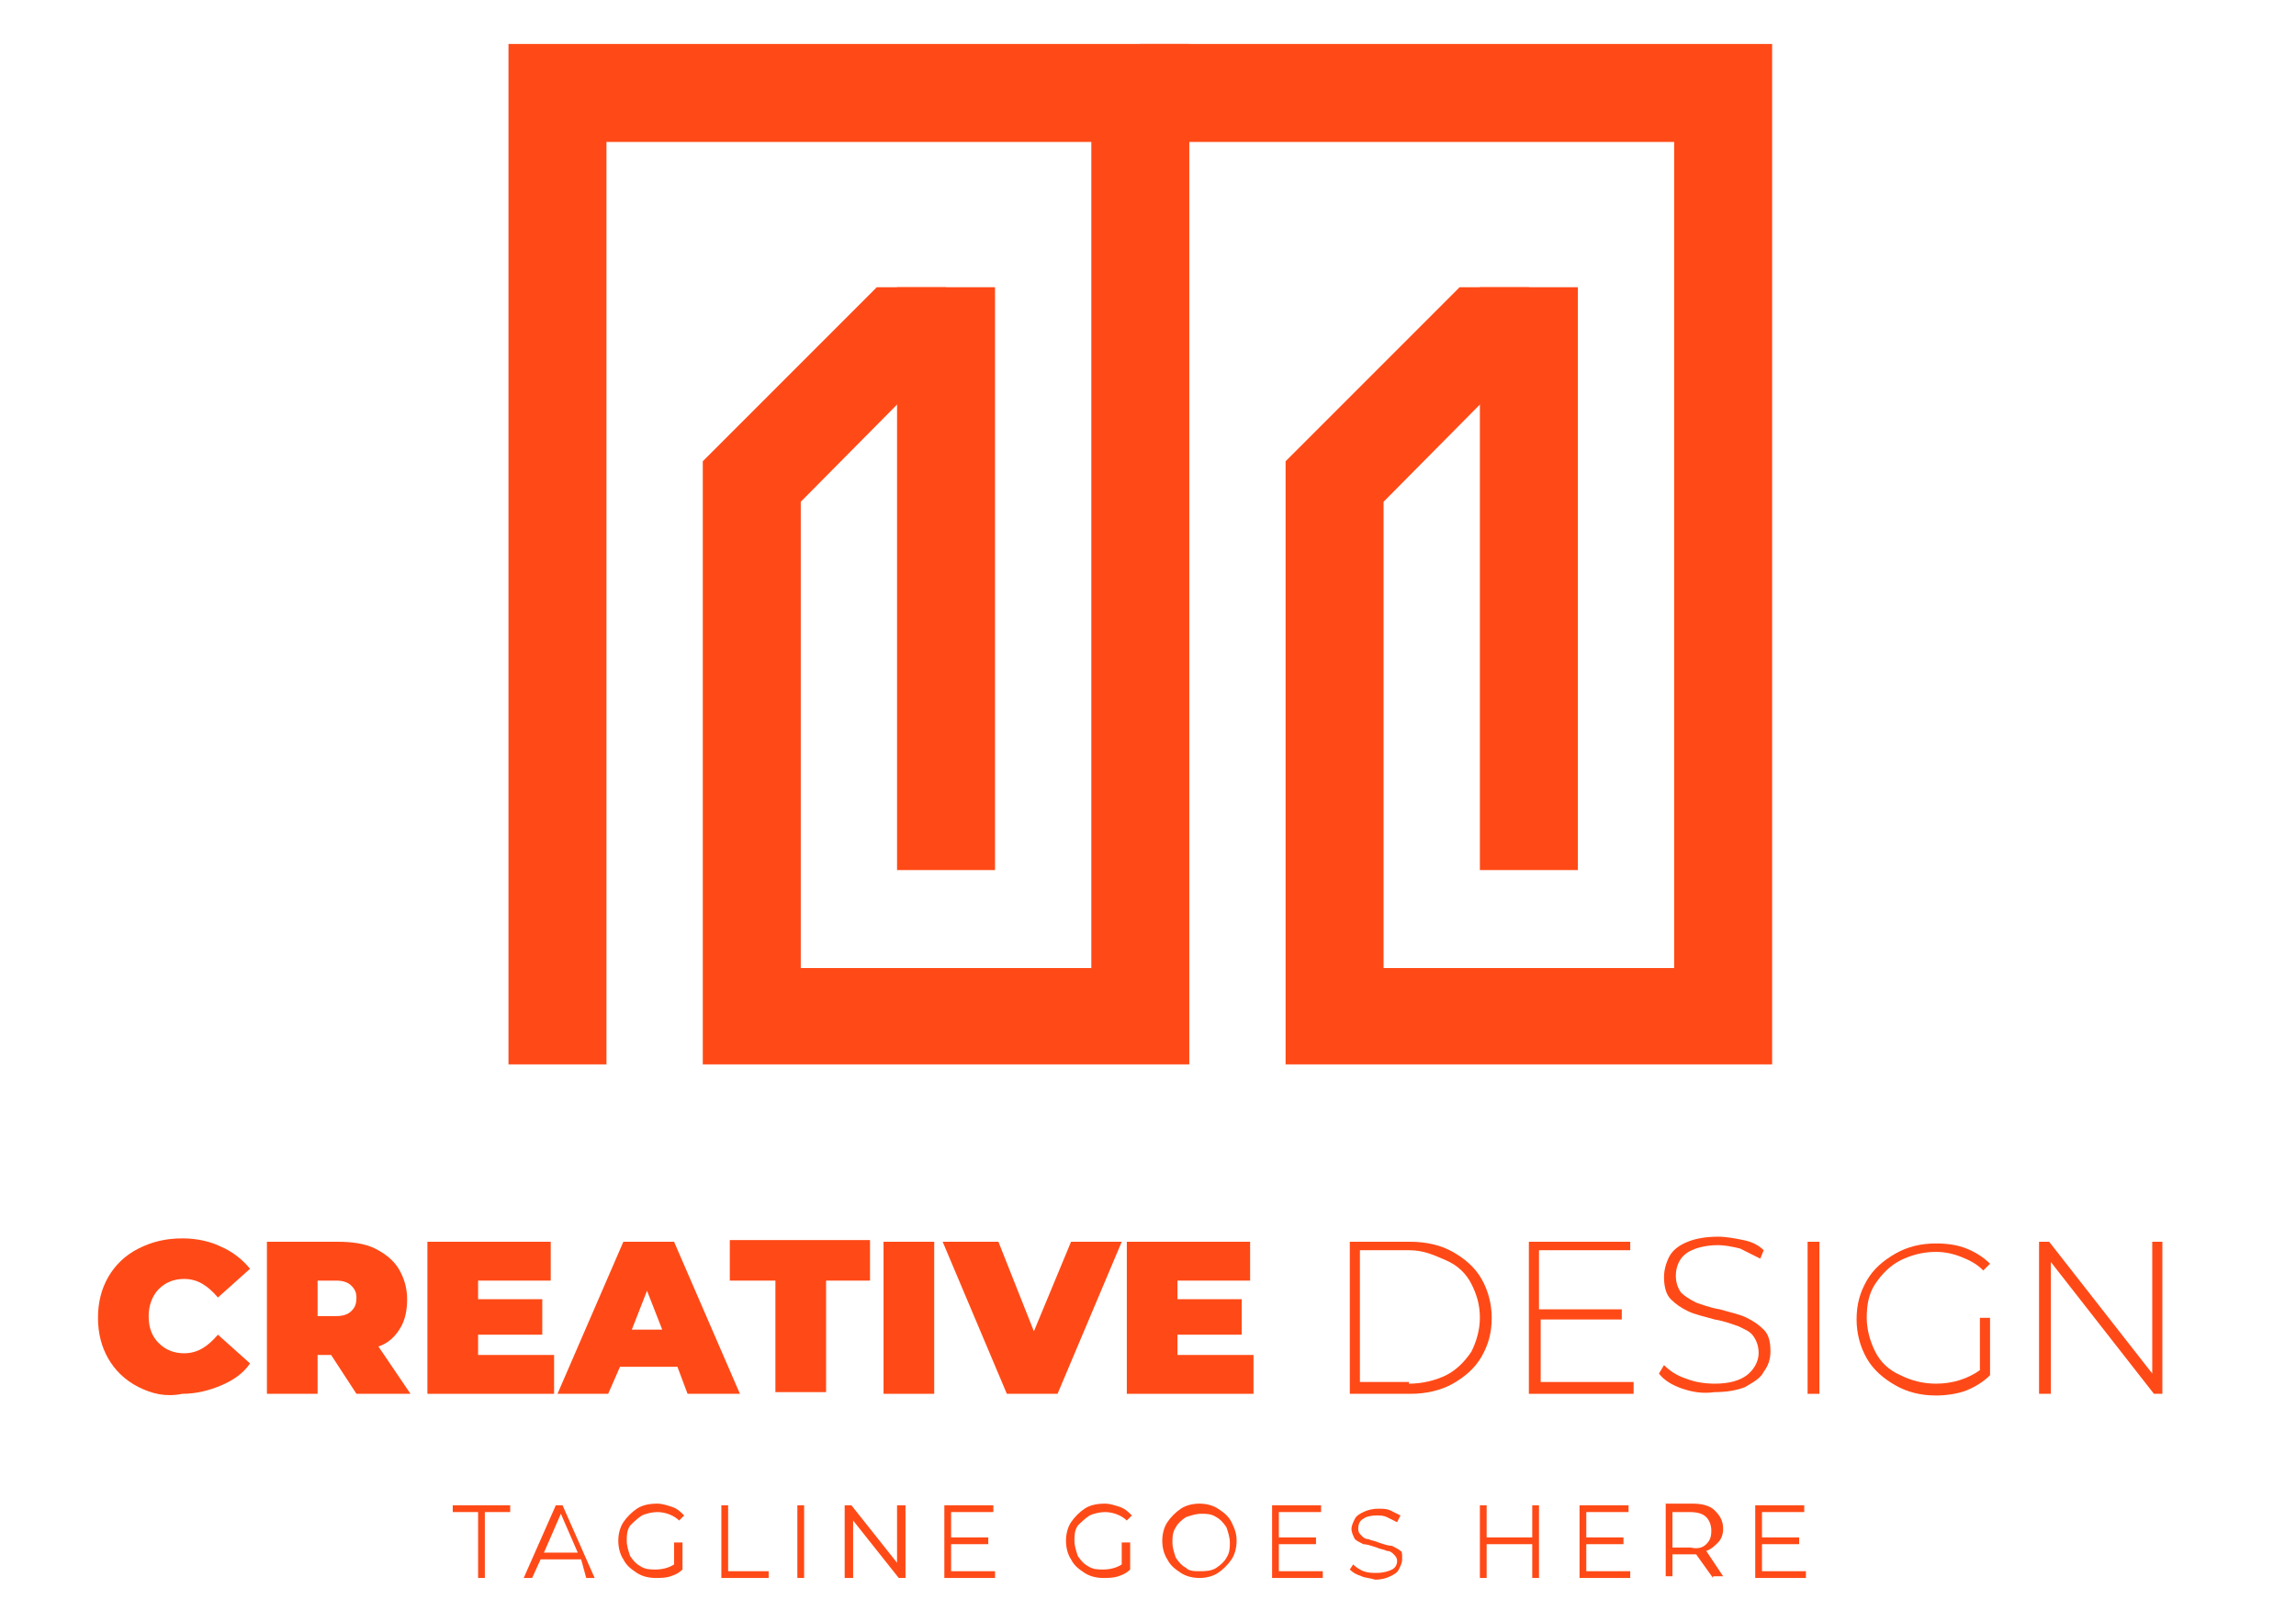
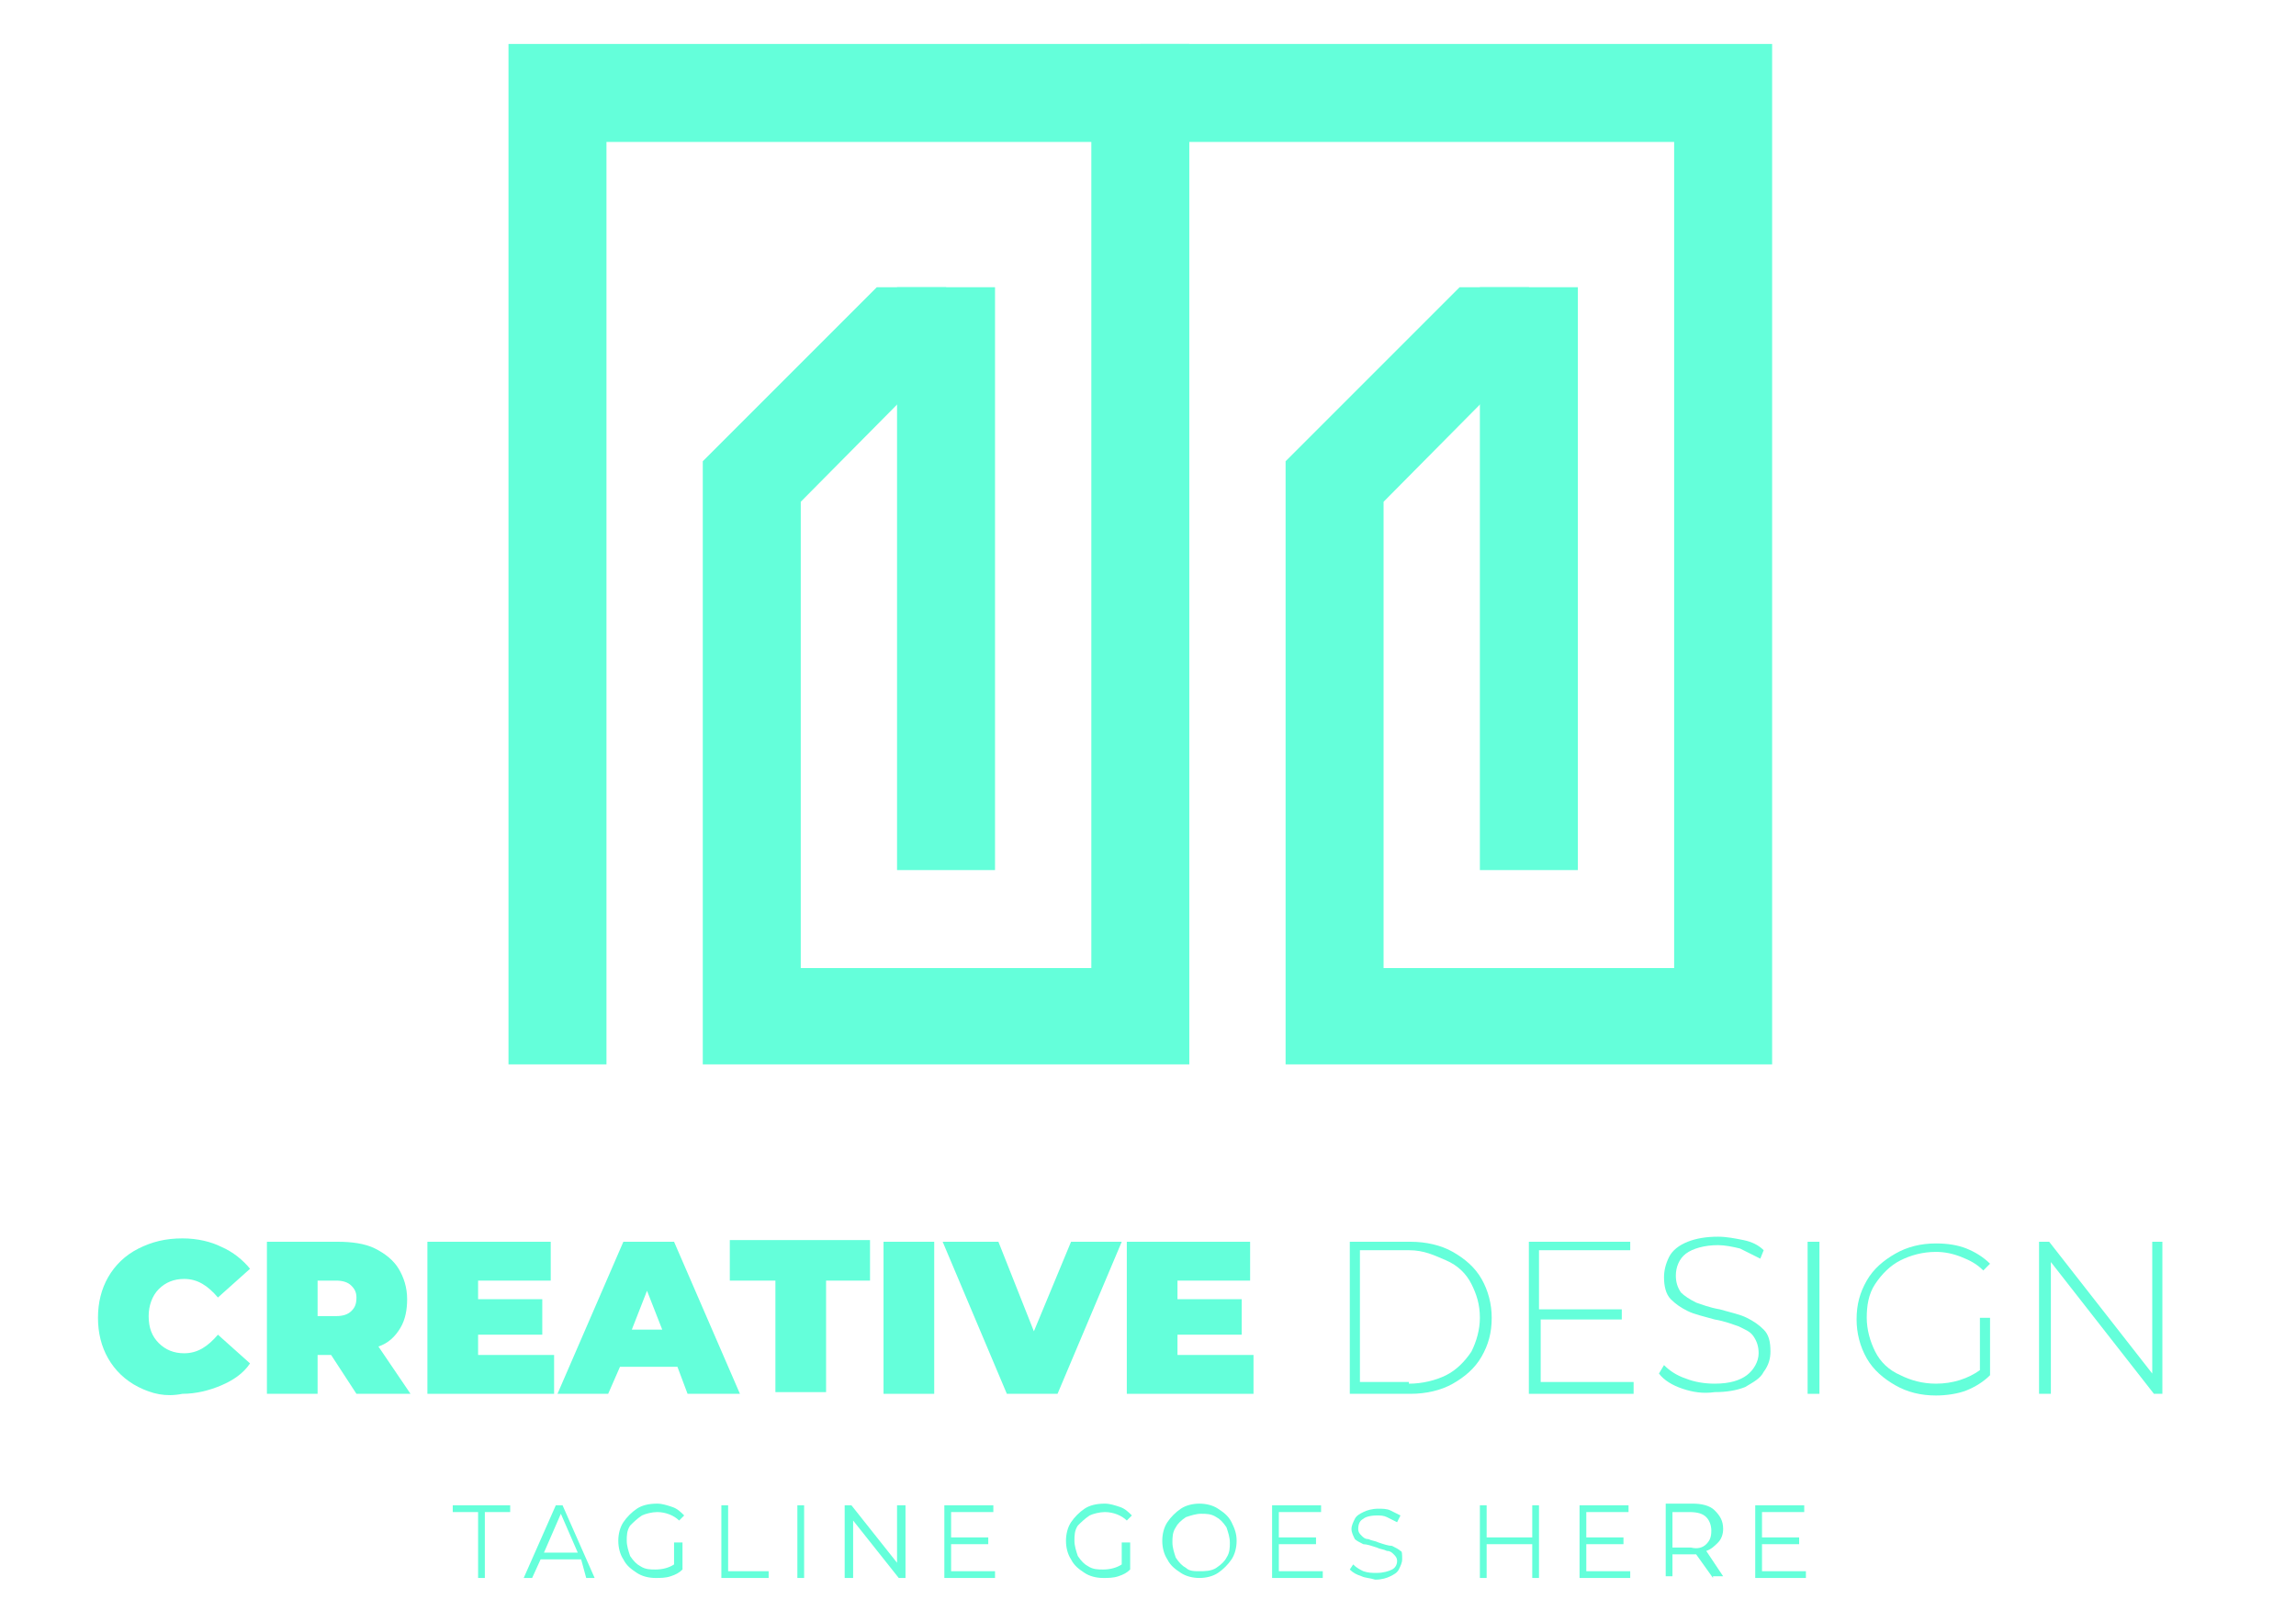
<svg xmlns="http://www.w3.org/2000/svg" width="126" height="89" viewBox="0 0 126 89" fill="none">
-   <path d="M86.59 15.761H81.213V47.745H86.59V15.761Z" fill="#FF4A17" />
-   <path d="M54.605 15.761H49.228V47.745H54.605V15.761Z" fill="#FF4A17" />
-   <path d="M62.578 2.411V7.788H91.874V53.122H75.928V27.535L85.755 17.615L83.901 15.761H80.1L70.551 25.31V58.407H97.251V2.411H62.578Z" fill="#FF4A17" />
-   <path d="M27.905 2.411V58.407H33.282V7.788H59.89V53.122H43.944V27.535L53.771 17.615L51.917 15.761H48.116L38.567 25.31V58.407H65.267V2.411H27.905Z" fill="#FF4A17" />
-   <path d="M7.602 76.114C6.861 75.743 6.304 75.187 5.933 74.538C5.563 73.889 5.377 73.147 5.377 72.313C5.377 71.478 5.563 70.737 5.933 70.088C6.304 69.439 6.861 68.883 7.602 68.512C8.344 68.141 9.086 67.956 10.013 67.956C10.847 67.956 11.589 68.141 12.145 68.419C12.794 68.697 13.35 69.161 13.721 69.624L11.96 71.2C11.403 70.551 10.847 70.181 10.105 70.181C9.549 70.181 9.086 70.366 8.715 70.737C8.344 71.108 8.158 71.664 8.158 72.22C8.158 72.869 8.344 73.333 8.715 73.704C9.086 74.074 9.549 74.26 10.105 74.26C10.847 74.26 11.403 73.889 11.96 73.24L13.721 74.816C13.35 75.372 12.794 75.743 12.145 76.021C11.496 76.299 10.754 76.485 10.013 76.485C9.086 76.67 8.344 76.485 7.602 76.114Z" fill="#FF4A17" />
-   <path d="M18.171 74.353H17.429V76.485H14.648V68.141H18.542C19.283 68.141 20.025 68.234 20.581 68.512C21.137 68.79 21.601 69.161 21.879 69.624C22.157 70.088 22.343 70.644 22.343 71.293C22.343 71.849 22.25 72.406 21.972 72.869C21.694 73.333 21.323 73.704 20.767 73.889L22.528 76.485H19.561L18.171 74.353ZM19.283 70.552C19.098 70.366 18.82 70.273 18.449 70.273H17.429V72.22H18.449C18.82 72.22 19.098 72.128 19.283 71.942C19.469 71.757 19.561 71.571 19.561 71.201C19.561 70.922 19.469 70.737 19.283 70.552Z" fill="#FF4A17" />
-   <path d="M30.408 74.353V76.485H23.455V68.141H30.223V70.273H26.237V71.293H29.759V73.24H26.237V74.353H30.408Z" fill="#FF4A17" />
-   <path d="M37.176 75.001H34.024L33.375 76.485H30.594L34.209 68.141H36.991L40.606 76.485H37.732L37.176 75.001ZM36.342 72.962L35.507 70.83L34.673 72.962H36.342Z" fill="#FF4A17" />
-   <path d="M42.461 70.273H40.05V68.048H47.745V70.273H45.334V76.392H42.553V70.273H42.461Z" fill="#FF4A17" />
-   <path d="M48.487 68.141H51.268V76.485H48.487V68.141Z" fill="#FF4A17" />
-   <path d="M61.559 68.141L58.036 76.485H55.254L51.731 68.141H54.791L56.738 73.055L58.777 68.141H61.559Z" fill="#FF4A17" />
-   <path d="M68.79 74.353V76.485H61.837V68.141H68.604V70.273H64.618V71.293H68.141V73.24H64.618V74.353H68.79Z" fill="#FF4A17" />
-   <path d="M74.074 68.141H77.412C78.246 68.141 79.08 68.326 79.729 68.697C80.378 69.068 80.934 69.532 81.305 70.181C81.676 70.83 81.862 71.571 81.862 72.313C81.862 73.147 81.676 73.796 81.305 74.445C80.934 75.094 80.378 75.558 79.729 75.929C79.08 76.299 78.246 76.485 77.412 76.485H74.074V68.141ZM77.319 75.929C78.06 75.929 78.802 75.743 79.358 75.465C79.915 75.187 80.378 74.723 80.749 74.167C81.027 73.611 81.213 72.962 81.213 72.313C81.213 71.571 81.027 71.015 80.749 70.459C80.471 69.903 80.007 69.439 79.358 69.161C78.709 68.883 78.153 68.605 77.319 68.605H74.63V75.836H77.319V75.929Z" fill="#FF4A17" />
-   <path d="M89.649 75.929V76.485H83.901V68.141H89.464V68.605H84.457V71.849H89V72.406H84.55V75.836H89.649V75.929Z" fill="#FF4A17" />
-   <path d="M92.338 76.207C91.781 76.021 91.318 75.743 91.04 75.372L91.318 74.909C91.596 75.187 91.967 75.465 92.523 75.65C92.987 75.836 93.543 75.928 94.099 75.928C94.933 75.928 95.49 75.743 95.861 75.465C96.231 75.187 96.51 74.723 96.51 74.26C96.51 73.889 96.417 73.611 96.231 73.333C96.046 73.055 95.768 72.962 95.397 72.776C95.119 72.684 94.655 72.498 94.099 72.406C93.45 72.22 92.987 72.127 92.616 71.942C92.245 71.757 91.967 71.571 91.689 71.293C91.411 71.015 91.318 70.551 91.318 70.088C91.318 69.717 91.411 69.346 91.596 68.975C91.781 68.605 92.152 68.326 92.616 68.141C93.079 67.956 93.636 67.863 94.285 67.863C94.748 67.863 95.212 67.956 95.675 68.048C96.139 68.141 96.51 68.326 96.788 68.605L96.602 69.068C96.231 68.883 95.861 68.697 95.49 68.512C95.119 68.419 94.655 68.326 94.285 68.326C93.543 68.326 92.894 68.512 92.523 68.79C92.152 69.068 91.967 69.531 91.967 69.995C91.967 70.366 92.06 70.644 92.245 70.922C92.43 71.108 92.709 71.293 93.079 71.478C93.358 71.571 93.821 71.757 94.377 71.849C95.026 72.035 95.49 72.127 95.861 72.313C96.231 72.498 96.51 72.684 96.788 72.962C97.066 73.24 97.159 73.611 97.159 74.167C97.159 74.538 97.066 74.909 96.788 75.279C96.602 75.65 96.231 75.836 95.768 76.114C95.304 76.299 94.748 76.392 94.099 76.392C93.45 76.485 92.894 76.392 92.338 76.207Z" fill="#FF4A17" />
-   <path d="M99.198 68.141H99.847V76.485H99.198V68.141Z" fill="#FF4A17" />
-   <path d="M108.654 72.313H109.21V75.465C108.84 75.835 108.376 76.114 107.913 76.299C107.449 76.484 106.8 76.577 106.244 76.577C105.409 76.577 104.668 76.392 104.019 76.021C103.37 75.65 102.814 75.186 102.443 74.538C102.072 73.889 101.886 73.147 101.886 72.405C101.886 71.571 102.072 70.922 102.443 70.273C102.814 69.624 103.37 69.16 104.019 68.79C104.668 68.419 105.409 68.233 106.244 68.233C106.893 68.233 107.449 68.326 107.913 68.511C108.376 68.697 108.84 68.975 109.21 69.346L108.84 69.717C108.469 69.346 108.098 69.16 107.634 68.975C107.171 68.79 106.707 68.697 106.244 68.697C105.502 68.697 104.853 68.882 104.297 69.16C103.741 69.439 103.277 69.902 102.906 70.458C102.535 71.015 102.443 71.664 102.443 72.313C102.443 72.962 102.628 73.611 102.906 74.167C103.184 74.723 103.648 75.186 104.297 75.465C104.853 75.743 105.502 75.928 106.244 75.928C107.171 75.928 108.005 75.65 108.654 75.186V72.313Z" fill="#FF4A17" />
-   <path d="M118.667 68.141V76.485H118.203L112.548 69.254V76.485H111.899V68.141H112.455L118.111 75.372V68.141H118.667Z" fill="#FF4A17" />
-   <path d="M26.237 82.974H24.846V82.603H27.998V82.974H26.607V86.59H26.237V82.974Z" fill="#FF4A17" />
-   <path d="M31.892 85.57H29.667L29.203 86.59H28.74L30.501 82.603H30.872L32.633 86.59H32.17L31.892 85.57ZM31.706 85.199L30.779 83.067L29.852 85.199H31.706Z" fill="#FF4A17" />
-   <path d="M37.084 84.643H37.454V86.126C37.269 86.312 37.084 86.404 36.805 86.497C36.527 86.59 36.249 86.59 35.971 86.59C35.6 86.59 35.229 86.497 34.951 86.312C34.673 86.126 34.395 85.941 34.209 85.57C34.024 85.292 33.931 84.921 33.931 84.55C33.931 84.18 34.024 83.809 34.209 83.531C34.395 83.252 34.673 82.974 34.951 82.789C35.229 82.603 35.6 82.511 36.064 82.511C36.342 82.511 36.62 82.603 36.898 82.696C37.176 82.789 37.362 82.974 37.547 83.16L37.269 83.438C36.991 83.16 36.527 82.974 36.064 82.974C35.786 82.974 35.415 83.067 35.229 83.16C34.951 83.345 34.766 83.531 34.58 83.716C34.395 83.994 34.395 84.272 34.395 84.55C34.395 84.828 34.488 85.107 34.58 85.385C34.766 85.663 34.951 85.848 35.137 85.941C35.415 86.126 35.693 86.126 35.971 86.126C36.342 86.126 36.713 86.034 36.991 85.848V84.643H37.084Z" fill="#FF4A17" />
-   <path d="M39.587 82.603H39.958V86.219H42.182V86.59H39.587V82.603Z" fill="#FF4A17" />
-   <path d="M43.758 82.603H44.129V86.59H43.758V82.603Z" fill="#FF4A17" />
-   <path d="M49.692 82.603V86.59H49.321L46.818 83.438V86.59H46.354V82.603H46.725L49.228 85.756V82.603H49.692Z" fill="#FF4A17" />
-   <path d="M54.605 86.219V86.59H51.824V82.603H54.513V82.974H52.195V84.365H54.234V84.736H52.195V86.219H54.605Z" fill="#FF4A17" />
-   <path d="M61.651 84.643H62.022V86.126C61.837 86.312 61.651 86.404 61.373 86.497C61.095 86.59 60.817 86.59 60.539 86.59C60.168 86.59 59.797 86.497 59.519 86.312C59.241 86.126 58.963 85.941 58.777 85.57C58.592 85.292 58.499 84.921 58.499 84.55C58.499 84.18 58.592 83.809 58.777 83.531C58.963 83.252 59.241 82.974 59.519 82.789C59.797 82.603 60.168 82.511 60.631 82.511C60.909 82.511 61.188 82.603 61.466 82.696C61.744 82.789 61.929 82.974 62.115 83.16L61.837 83.438C61.558 83.16 61.095 82.974 60.631 82.974C60.353 82.974 59.982 83.067 59.797 83.16C59.519 83.345 59.333 83.531 59.148 83.716C58.963 83.994 58.963 84.272 58.963 84.55C58.963 84.828 59.055 85.107 59.148 85.385C59.333 85.663 59.519 85.848 59.704 85.941C59.982 86.126 60.261 86.126 60.539 86.126C60.909 86.126 61.28 86.034 61.558 85.848V84.643H61.651Z" fill="#FF4A17" />
-   <path d="M64.803 86.312C64.525 86.126 64.247 85.941 64.062 85.57C63.876 85.292 63.783 84.921 63.783 84.55C63.783 84.18 63.876 83.809 64.062 83.531C64.247 83.252 64.525 82.974 64.803 82.789C65.081 82.603 65.452 82.511 65.823 82.511C66.194 82.511 66.565 82.603 66.843 82.789C67.121 82.974 67.399 83.16 67.585 83.531C67.77 83.901 67.863 84.18 67.863 84.55C67.863 84.921 67.77 85.292 67.585 85.57C67.399 85.848 67.121 86.126 66.843 86.312C66.565 86.497 66.194 86.59 65.823 86.59C65.452 86.59 65.081 86.497 64.803 86.312ZM66.75 86.034C67.028 85.848 67.214 85.663 67.306 85.477C67.492 85.199 67.492 84.921 67.492 84.643C67.492 84.365 67.399 84.087 67.306 83.809C67.121 83.531 66.936 83.345 66.75 83.252C66.472 83.067 66.194 83.067 65.916 83.067C65.638 83.067 65.359 83.16 65.081 83.252C64.803 83.438 64.618 83.623 64.525 83.809C64.34 84.087 64.34 84.365 64.34 84.643C64.34 84.921 64.432 85.199 64.525 85.477C64.71 85.755 64.896 85.941 65.081 86.034C65.267 86.219 65.545 86.219 65.823 86.219C66.101 86.219 66.472 86.219 66.75 86.034Z" fill="#FF4A17" />
-   <path d="M72.591 86.219V86.59H69.81V82.603H72.498V82.974H70.18V84.365H72.22V84.736H70.18V86.219H72.591Z" fill="#FF4A17" />
-   <path d="M74.723 86.497C74.445 86.405 74.259 86.312 74.074 86.127L74.259 85.848C74.445 86.034 74.63 86.127 74.816 86.219C75.094 86.312 75.279 86.312 75.557 86.312C75.928 86.312 76.206 86.219 76.392 86.127C76.577 86.034 76.67 85.848 76.67 85.663C76.67 85.478 76.577 85.385 76.484 85.292C76.392 85.2 76.299 85.107 76.114 85.107C75.928 85.014 75.743 85.014 75.557 84.921C75.279 84.829 75.001 84.736 74.816 84.736C74.63 84.643 74.445 84.55 74.352 84.458C74.259 84.272 74.167 84.087 74.167 83.902C74.167 83.716 74.259 83.531 74.352 83.345C74.445 83.16 74.63 83.067 74.816 82.975C75.001 82.882 75.279 82.789 75.65 82.789C75.835 82.789 76.114 82.789 76.299 82.882C76.484 82.975 76.67 83.067 76.855 83.16L76.67 83.531C76.484 83.438 76.299 83.345 76.114 83.253C75.928 83.16 75.743 83.16 75.557 83.16C75.186 83.16 74.908 83.253 74.816 83.345C74.63 83.438 74.537 83.623 74.537 83.902C74.537 84.087 74.63 84.18 74.723 84.272C74.816 84.365 74.908 84.458 75.094 84.458C75.279 84.55 75.465 84.55 75.65 84.643C75.928 84.736 76.206 84.829 76.392 84.829C76.577 84.921 76.763 85.014 76.855 85.107C76.948 85.107 76.948 85.292 76.948 85.57C76.948 85.756 76.855 85.941 76.763 86.127C76.67 86.312 76.484 86.405 76.299 86.497C76.114 86.59 75.835 86.683 75.465 86.683C75.186 86.59 74.908 86.59 74.723 86.497Z" fill="#FF4A17" />
-   <path d="M84.457 82.603V86.59H84.087V84.736H81.584V86.59H81.213V82.603H81.584V84.365H84.087V82.603H84.457Z" fill="#FF4A17" />
-   <path d="M89.464 86.219V86.59H86.682V82.603H89.371V82.974H87.053V84.365H89.093V84.736H87.053V86.219H89.464Z" fill="#FF4A17" />
-   <path d="M94.007 86.59L93.079 85.292C92.987 85.292 92.894 85.292 92.801 85.292H91.781V86.497H91.411V82.511H92.894C93.358 82.511 93.821 82.603 94.099 82.882C94.377 83.16 94.563 83.438 94.563 83.901C94.563 84.18 94.47 84.458 94.285 84.643C94.099 84.829 93.914 85.014 93.636 85.107L94.563 86.497H94.007V86.59ZM93.636 84.736C93.821 84.55 93.914 84.365 93.914 83.994C93.914 83.716 93.821 83.438 93.636 83.252C93.45 83.067 93.172 82.974 92.709 82.974H91.781V84.921H92.801C93.172 85.014 93.45 84.921 93.636 84.736Z" fill="#FF4A17" />
-   <path d="M99.105 86.219V86.59H96.324V82.603H99.013V82.974H96.695V84.365H98.734V84.736H96.695V86.219H99.105Z" fill="#FF4A17" />
+   <path d="M86.59 15.761H81.213V47.745H86.59V15.761Z" fill="#64ffda" />
+   <path d="M54.605 15.761H49.228V47.745H54.605V15.761Z" fill="#64ffda" />
+   <path d="M62.578 2.411V7.788H91.874V53.122H75.928V27.535L85.755 17.615L83.901 15.761H80.1L70.551 25.31V58.407H97.251V2.411H62.578Z" fill="#64ffda" />
+   <path d="M27.905 2.411V58.407H33.282V7.788H59.89V53.122H43.944V27.535L53.771 17.615L51.917 15.761H48.116L38.567 25.31V58.407H65.267V2.411H27.905Z" fill="#64ffda" />
+   <path d="M7.602 76.114C6.861 75.743 6.304 75.187 5.933 74.538C5.563 73.889 5.377 73.147 5.377 72.313C5.377 71.478 5.563 70.737 5.933 70.088C6.304 69.439 6.861 68.883 7.602 68.512C8.344 68.141 9.086 67.956 10.013 67.956C10.847 67.956 11.589 68.141 12.145 68.419C12.794 68.697 13.35 69.161 13.721 69.624L11.96 71.2C11.403 70.551 10.847 70.181 10.105 70.181C9.549 70.181 9.086 70.366 8.715 70.737C8.344 71.108 8.158 71.664 8.158 72.22C8.158 72.869 8.344 73.333 8.715 73.704C9.086 74.074 9.549 74.26 10.105 74.26C10.847 74.26 11.403 73.889 11.96 73.24L13.721 74.816C13.35 75.372 12.794 75.743 12.145 76.021C11.496 76.299 10.754 76.485 10.013 76.485C9.086 76.67 8.344 76.485 7.602 76.114Z" fill="#64ffda" />
+   <path d="M18.171 74.353H17.429V76.485H14.648V68.141H18.542C19.283 68.141 20.025 68.234 20.581 68.512C21.137 68.79 21.601 69.161 21.879 69.624C22.157 70.088 22.343 70.644 22.343 71.293C22.343 71.849 22.25 72.406 21.972 72.869C21.694 73.333 21.323 73.704 20.767 73.889L22.528 76.485H19.561L18.171 74.353ZM19.283 70.552C19.098 70.366 18.82 70.273 18.449 70.273H17.429V72.22H18.449C18.82 72.22 19.098 72.128 19.283 71.942C19.469 71.757 19.561 71.571 19.561 71.201C19.561 70.922 19.469 70.737 19.283 70.552Z" fill="#64ffda" />
+   <path d="M30.408 74.353V76.485H23.455V68.141H30.223V70.273H26.237V71.293H29.759V73.24H26.237V74.353H30.408Z" fill="#64ffda" />
+   <path d="M37.176 75.001H34.024L33.375 76.485H30.594L34.209 68.141H36.991L40.606 76.485H37.732L37.176 75.001ZM36.342 72.962L35.507 70.83L34.673 72.962H36.342Z" fill="#64ffda" />
+   <path d="M42.461 70.273H40.05V68.048H47.745V70.273H45.334V76.392H42.553V70.273H42.461Z" fill="#64ffda" />
+   <path d="M48.487 68.141H51.268V76.485H48.487V68.141Z" fill="#64ffda" />
+   <path d="M61.559 68.141L58.036 76.485H55.254L51.731 68.141H54.791L56.738 73.055L58.777 68.141H61.559Z" fill="#64ffda" />
+   <path d="M68.79 74.353V76.485H61.837V68.141H68.604V70.273H64.618V71.293H68.141V73.24H64.618V74.353H68.79Z" fill="#64ffda" />
+   <path d="M74.074 68.141H77.412C78.246 68.141 79.08 68.326 79.729 68.697C80.378 69.068 80.934 69.532 81.305 70.181C81.676 70.83 81.862 71.571 81.862 72.313C81.862 73.147 81.676 73.796 81.305 74.445C80.934 75.094 80.378 75.558 79.729 75.929C79.08 76.299 78.246 76.485 77.412 76.485H74.074V68.141ZM77.319 75.929C78.06 75.929 78.802 75.743 79.358 75.465C79.915 75.187 80.378 74.723 80.749 74.167C81.027 73.611 81.213 72.962 81.213 72.313C81.213 71.571 81.027 71.015 80.749 70.459C80.471 69.903 80.007 69.439 79.358 69.161C78.709 68.883 78.153 68.605 77.319 68.605H74.63V75.836H77.319V75.929Z" fill="#64ffda" />
+   <path d="M89.649 75.929V76.485H83.901V68.141H89.464V68.605H84.457V71.849H89V72.406H84.55V75.836H89.649V75.929Z" fill="#64ffda" />
+   <path d="M92.338 76.207C91.781 76.021 91.318 75.743 91.04 75.372L91.318 74.909C91.596 75.187 91.967 75.465 92.523 75.65C92.987 75.836 93.543 75.928 94.099 75.928C94.933 75.928 95.49 75.743 95.861 75.465C96.231 75.187 96.51 74.723 96.51 74.26C96.51 73.889 96.417 73.611 96.231 73.333C96.046 73.055 95.768 72.962 95.397 72.776C95.119 72.684 94.655 72.498 94.099 72.406C93.45 72.22 92.987 72.127 92.616 71.942C92.245 71.757 91.967 71.571 91.689 71.293C91.411 71.015 91.318 70.551 91.318 70.088C91.318 69.717 91.411 69.346 91.596 68.975C91.781 68.605 92.152 68.326 92.616 68.141C93.079 67.956 93.636 67.863 94.285 67.863C94.748 67.863 95.212 67.956 95.675 68.048C96.139 68.141 96.51 68.326 96.788 68.605L96.602 69.068C96.231 68.883 95.861 68.697 95.49 68.512C95.119 68.419 94.655 68.326 94.285 68.326C93.543 68.326 92.894 68.512 92.523 68.79C92.152 69.068 91.967 69.531 91.967 69.995C91.967 70.366 92.06 70.644 92.245 70.922C92.43 71.108 92.709 71.293 93.079 71.478C93.358 71.571 93.821 71.757 94.377 71.849C95.026 72.035 95.49 72.127 95.861 72.313C96.231 72.498 96.51 72.684 96.788 72.962C97.066 73.24 97.159 73.611 97.159 74.167C97.159 74.538 97.066 74.909 96.788 75.279C96.602 75.65 96.231 75.836 95.768 76.114C95.304 76.299 94.748 76.392 94.099 76.392C93.45 76.485 92.894 76.392 92.338 76.207Z" fill="#64ffda" />
+   <path d="M99.198 68.141H99.847V76.485H99.198V68.141Z" fill="#64ffda" />
+   <path d="M108.654 72.313H109.21V75.465C108.84 75.835 108.376 76.114 107.913 76.299C107.449 76.484 106.8 76.577 106.244 76.577C105.409 76.577 104.668 76.392 104.019 76.021C103.37 75.65 102.814 75.186 102.443 74.538C102.072 73.889 101.886 73.147 101.886 72.405C101.886 71.571 102.072 70.922 102.443 70.273C102.814 69.624 103.37 69.16 104.019 68.79C104.668 68.419 105.409 68.233 106.244 68.233C106.893 68.233 107.449 68.326 107.913 68.511C108.376 68.697 108.84 68.975 109.21 69.346L108.84 69.717C108.469 69.346 108.098 69.16 107.634 68.975C107.171 68.79 106.707 68.697 106.244 68.697C105.502 68.697 104.853 68.882 104.297 69.16C103.741 69.439 103.277 69.902 102.906 70.458C102.535 71.015 102.443 71.664 102.443 72.313C102.443 72.962 102.628 73.611 102.906 74.167C103.184 74.723 103.648 75.186 104.297 75.465C104.853 75.743 105.502 75.928 106.244 75.928C107.171 75.928 108.005 75.65 108.654 75.186V72.313Z" fill="#64ffda" />
+   <path d="M118.667 68.141V76.485H118.203L112.548 69.254V76.485H111.899V68.141H112.455L118.111 75.372V68.141H118.667Z" fill="#64ffda" />
+   <path d="M26.237 82.974H24.846V82.603H27.998V82.974H26.607V86.59H26.237V82.974Z" fill="#64ffda" />
+   <path d="M31.892 85.57H29.667L29.203 86.59H28.74L30.501 82.603H30.872L32.633 86.59H32.17L31.892 85.57ZM31.706 85.199L30.779 83.067L29.852 85.199H31.706Z" fill="#64ffda" />
+   <path d="M37.084 84.643H37.454V86.126C37.269 86.312 37.084 86.404 36.805 86.497C36.527 86.59 36.249 86.59 35.971 86.59C35.6 86.59 35.229 86.497 34.951 86.312C34.673 86.126 34.395 85.941 34.209 85.57C34.024 85.292 33.931 84.921 33.931 84.55C33.931 84.18 34.024 83.809 34.209 83.531C34.395 83.252 34.673 82.974 34.951 82.789C35.229 82.603 35.6 82.511 36.064 82.511C36.342 82.511 36.62 82.603 36.898 82.696C37.176 82.789 37.362 82.974 37.547 83.16L37.269 83.438C36.991 83.16 36.527 82.974 36.064 82.974C35.786 82.974 35.415 83.067 35.229 83.16C34.951 83.345 34.766 83.531 34.58 83.716C34.395 83.994 34.395 84.272 34.395 84.55C34.395 84.828 34.488 85.107 34.58 85.385C34.766 85.663 34.951 85.848 35.137 85.941C35.415 86.126 35.693 86.126 35.971 86.126C36.342 86.126 36.713 86.034 36.991 85.848V84.643H37.084Z" fill="#64ffda" />
+   <path d="M39.587 82.603H39.958V86.219H42.182V86.59H39.587V82.603Z" fill="#64ffda" />
+   <path d="M43.758 82.603H44.129V86.59H43.758V82.603Z" fill="#64ffda" />
+   <path d="M49.692 82.603V86.59H49.321L46.818 83.438V86.59H46.354V82.603H46.725L49.228 85.756V82.603H49.692Z" fill="#64ffda" />
+   <path d="M54.605 86.219V86.59H51.824V82.603H54.513V82.974H52.195V84.365H54.234V84.736H52.195V86.219H54.605Z" fill="#64ffda" />
+   <path d="M61.651 84.643H62.022V86.126C61.837 86.312 61.651 86.404 61.373 86.497C61.095 86.59 60.817 86.59 60.539 86.59C60.168 86.59 59.797 86.497 59.519 86.312C59.241 86.126 58.963 85.941 58.777 85.57C58.592 85.292 58.499 84.921 58.499 84.55C58.499 84.18 58.592 83.809 58.777 83.531C58.963 83.252 59.241 82.974 59.519 82.789C59.797 82.603 60.168 82.511 60.631 82.511C60.909 82.511 61.188 82.603 61.466 82.696C61.744 82.789 61.929 82.974 62.115 83.16L61.837 83.438C61.558 83.16 61.095 82.974 60.631 82.974C60.353 82.974 59.982 83.067 59.797 83.16C59.519 83.345 59.333 83.531 59.148 83.716C58.963 83.994 58.963 84.272 58.963 84.55C58.963 84.828 59.055 85.107 59.148 85.385C59.333 85.663 59.519 85.848 59.704 85.941C59.982 86.126 60.261 86.126 60.539 86.126C60.909 86.126 61.28 86.034 61.558 85.848V84.643H61.651Z" fill="#64ffda" />
+   <path d="M64.803 86.312C64.525 86.126 64.247 85.941 64.062 85.57C63.876 85.292 63.783 84.921 63.783 84.55C63.783 84.18 63.876 83.809 64.062 83.531C64.247 83.252 64.525 82.974 64.803 82.789C65.081 82.603 65.452 82.511 65.823 82.511C66.194 82.511 66.565 82.603 66.843 82.789C67.121 82.974 67.399 83.16 67.585 83.531C67.77 83.901 67.863 84.18 67.863 84.55C67.863 84.921 67.77 85.292 67.585 85.57C67.399 85.848 67.121 86.126 66.843 86.312C66.565 86.497 66.194 86.59 65.823 86.59C65.452 86.59 65.081 86.497 64.803 86.312ZM66.75 86.034C67.028 85.848 67.214 85.663 67.306 85.477C67.492 85.199 67.492 84.921 67.492 84.643C67.492 84.365 67.399 84.087 67.306 83.809C67.121 83.531 66.936 83.345 66.75 83.252C66.472 83.067 66.194 83.067 65.916 83.067C65.638 83.067 65.359 83.16 65.081 83.252C64.803 83.438 64.618 83.623 64.525 83.809C64.34 84.087 64.34 84.365 64.34 84.643C64.34 84.921 64.432 85.199 64.525 85.477C64.71 85.755 64.896 85.941 65.081 86.034C65.267 86.219 65.545 86.219 65.823 86.219C66.101 86.219 66.472 86.219 66.75 86.034Z" fill="#64ffda" />
+   <path d="M72.591 86.219V86.59H69.81V82.603H72.498V82.974H70.18V84.365H72.22V84.736H70.18V86.219H72.591Z" fill="#64ffda" />
+   <path d="M74.723 86.497C74.445 86.405 74.259 86.312 74.074 86.127L74.259 85.848C74.445 86.034 74.63 86.127 74.816 86.219C75.094 86.312 75.279 86.312 75.557 86.312C75.928 86.312 76.206 86.219 76.392 86.127C76.577 86.034 76.67 85.848 76.67 85.663C76.67 85.478 76.577 85.385 76.484 85.292C76.392 85.2 76.299 85.107 76.114 85.107C75.928 85.014 75.743 85.014 75.557 84.921C75.279 84.829 75.001 84.736 74.816 84.736C74.63 84.643 74.445 84.55 74.352 84.458C74.259 84.272 74.167 84.087 74.167 83.902C74.167 83.716 74.259 83.531 74.352 83.345C74.445 83.16 74.63 83.067 74.816 82.975C75.001 82.882 75.279 82.789 75.65 82.789C75.835 82.789 76.114 82.789 76.299 82.882C76.484 82.975 76.67 83.067 76.855 83.16L76.67 83.531C76.484 83.438 76.299 83.345 76.114 83.253C75.928 83.16 75.743 83.16 75.557 83.16C75.186 83.16 74.908 83.253 74.816 83.345C74.63 83.438 74.537 83.623 74.537 83.902C74.537 84.087 74.63 84.18 74.723 84.272C74.816 84.365 74.908 84.458 75.094 84.458C75.279 84.55 75.465 84.55 75.65 84.643C75.928 84.736 76.206 84.829 76.392 84.829C76.577 84.921 76.763 85.014 76.855 85.107C76.948 85.107 76.948 85.292 76.948 85.57C76.948 85.756 76.855 85.941 76.763 86.127C76.67 86.312 76.484 86.405 76.299 86.497C76.114 86.59 75.835 86.683 75.465 86.683C75.186 86.59 74.908 86.59 74.723 86.497Z" fill="#64ffda" />
+   <path d="M84.457 82.603V86.59H84.087V84.736H81.584V86.59H81.213V82.603H81.584V84.365H84.087V82.603H84.457Z" fill="#64ffda" />
+   <path d="M89.464 86.219V86.59H86.682V82.603H89.371V82.974H87.053V84.365H89.093V84.736H87.053V86.219H89.464Z" fill="#64ffda" />
+   <path d="M94.007 86.59L93.079 85.292C92.987 85.292 92.894 85.292 92.801 85.292H91.781V86.497H91.411V82.511H92.894C93.358 82.511 93.821 82.603 94.099 82.882C94.377 83.16 94.563 83.438 94.563 83.901C94.563 84.18 94.47 84.458 94.285 84.643C94.099 84.829 93.914 85.014 93.636 85.107L94.563 86.497H94.007V86.59ZM93.636 84.736C93.821 84.55 93.914 84.365 93.914 83.994C93.914 83.716 93.821 83.438 93.636 83.252C93.45 83.067 93.172 82.974 92.709 82.974H91.781V84.921H92.801C93.172 85.014 93.45 84.921 93.636 84.736Z" fill="#64ffda" />
+   <path d="M99.105 86.219V86.59H96.324V82.603H99.013V82.974H96.695V84.365H98.734V84.736H96.695V86.219H99.105Z" fill="#64ffda" />
</svg>
